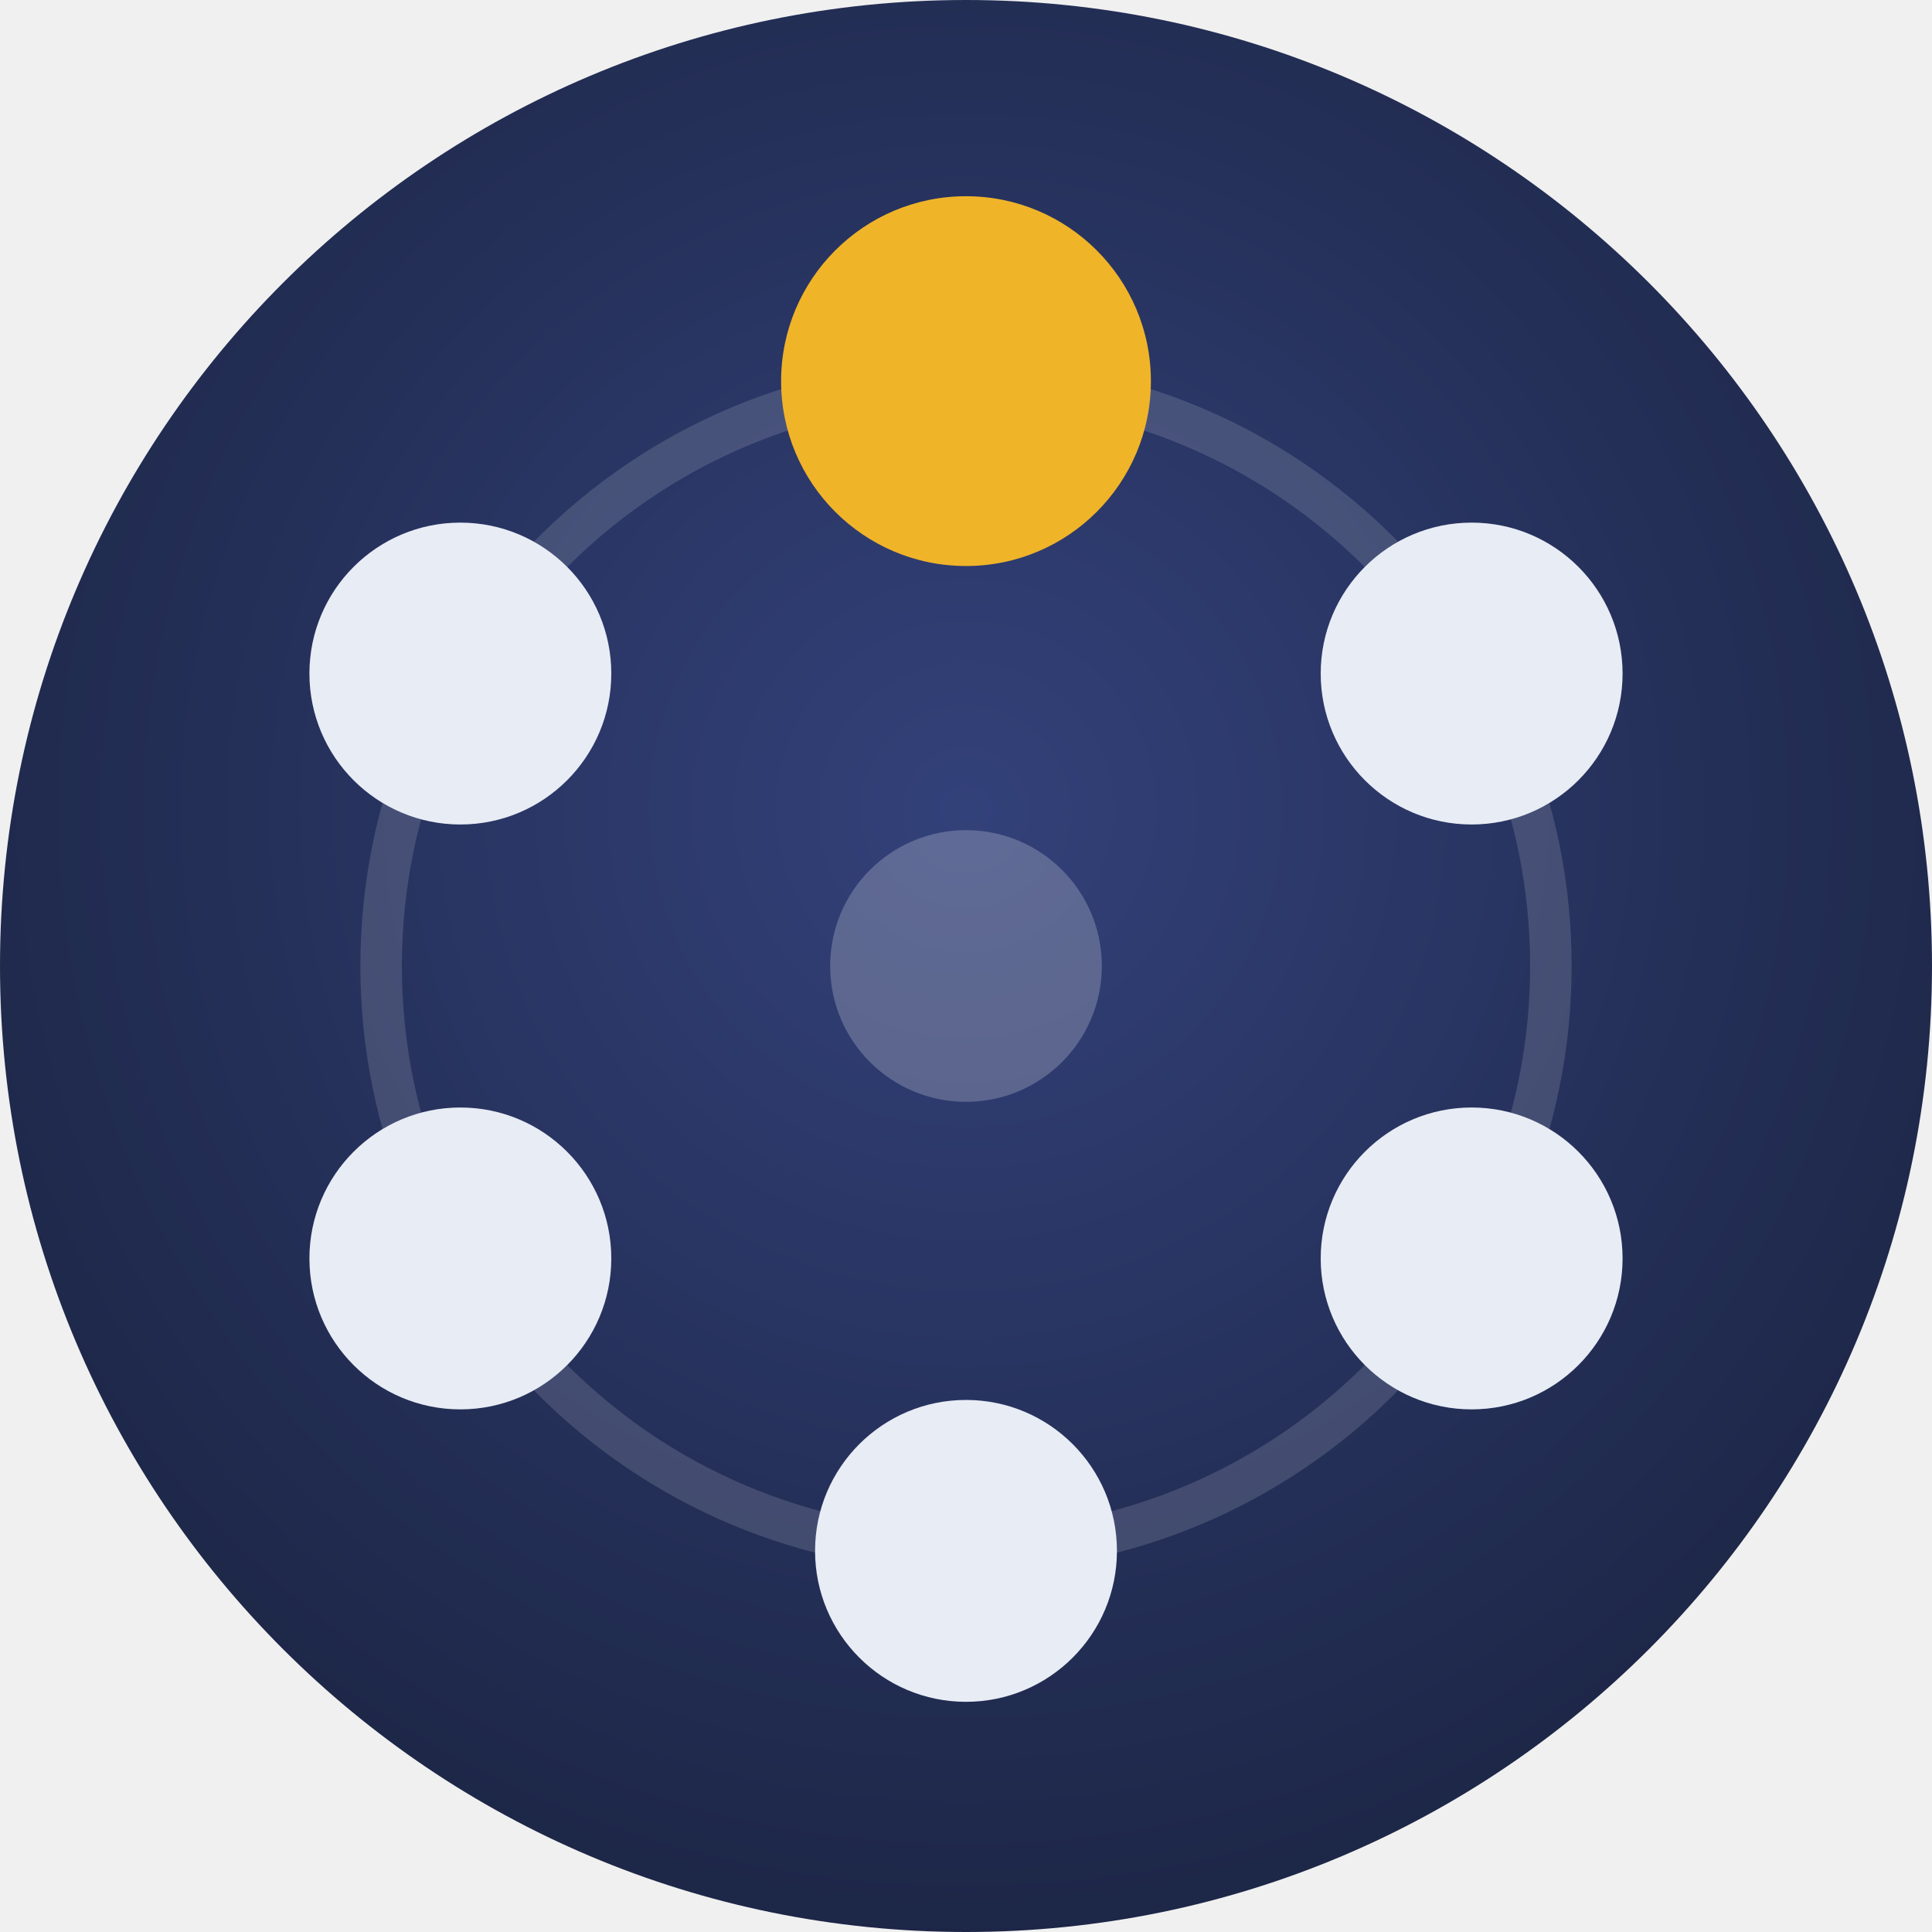
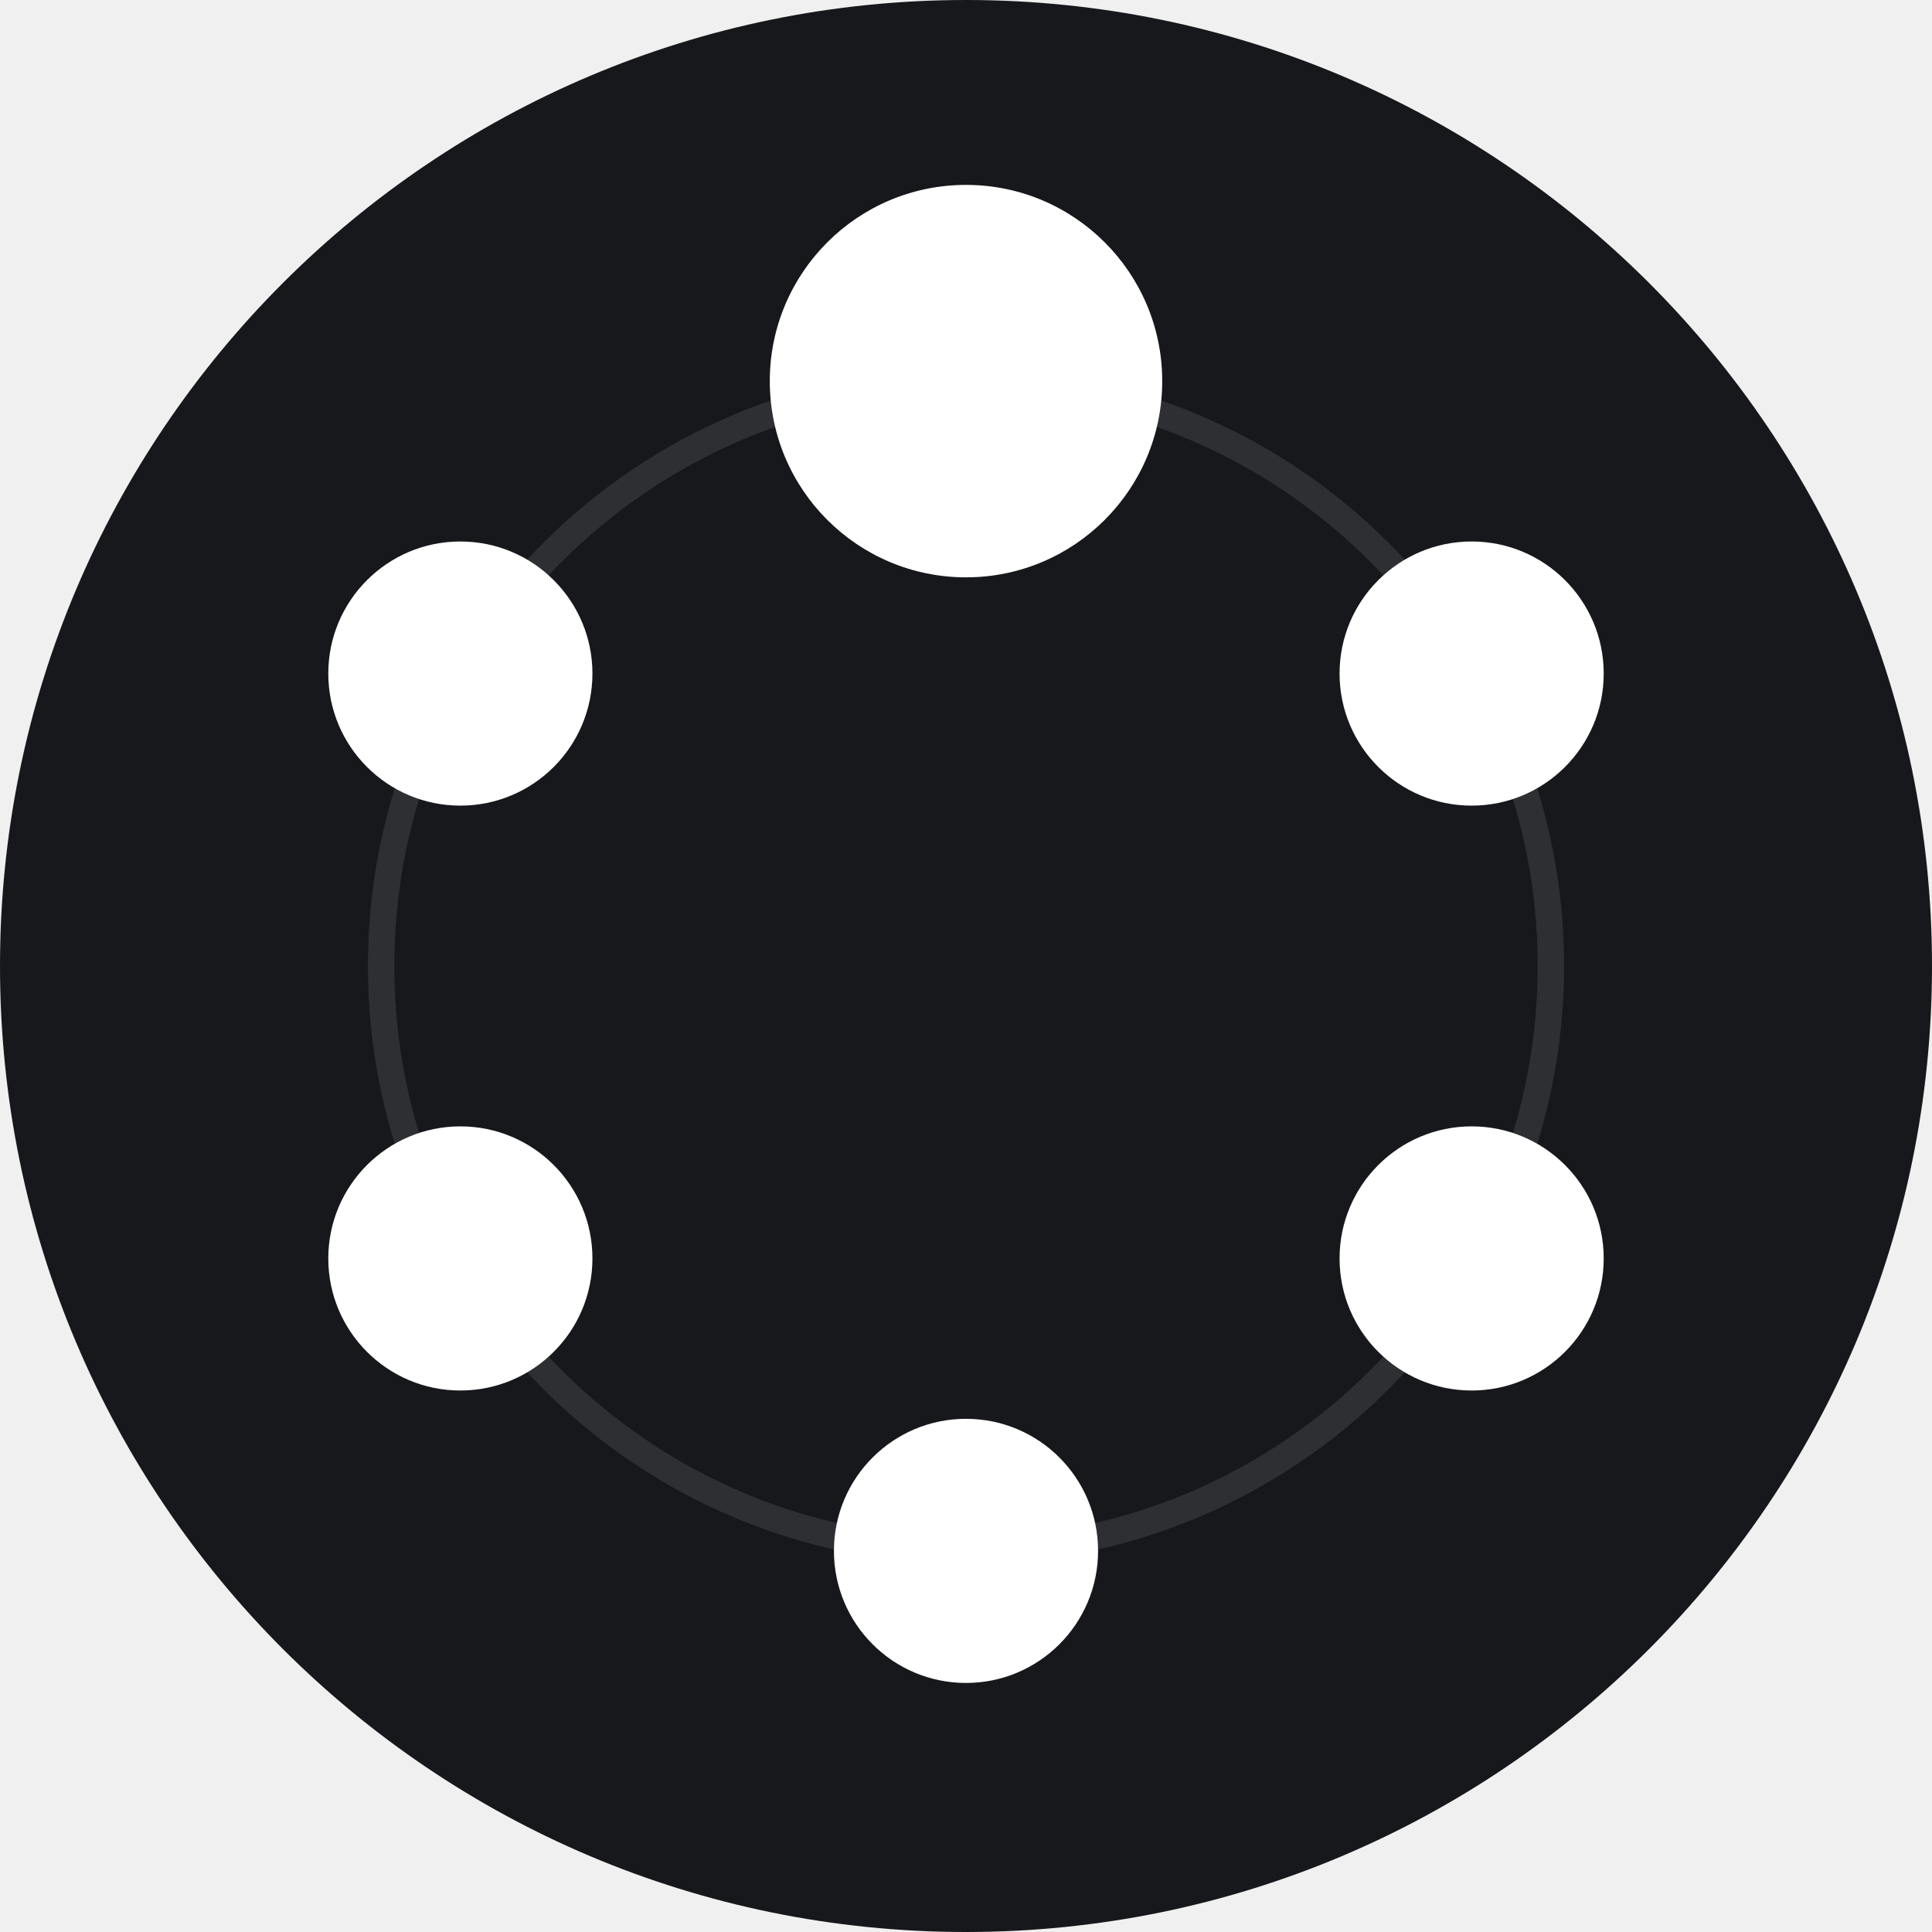
<svg xmlns="http://www.w3.org/2000/svg" width="1024" height="1024" viewBox="0 0 1024 1024">
-   <defs>
-     <radialGradient id="bg" cx="50%" cy="42%" r="65%">
-       <stop offset="0%" stop-color="#33417a" />
-       <stop offset="100%" stop-color="#1a2340" />
-     </radialGradient>
-   </defs>
-   <circle cx="512" cy="512" r="512" fill="url(#bg)" />
-   <circle cx="512" cy="512" r="310" fill="none" stroke="#ffffff" stroke-opacity="0.14" stroke-width="22" />
-   <circle cx="512" cy="512" r="72" fill="#ffffff" fill-opacity="0.22" />
-   <circle cx="512" cy="202" r="98" fill="#f0b429" />
-   <circle cx="780" cy="357" r="80" fill="#e8ecf5" />
-   <circle cx="780" cy="667" r="80" fill="#e8ecf5" />
-   <circle cx="512" cy="822" r="80" fill="#e8ecf5" />
-   <circle cx="244" cy="667" r="80" fill="#e8ecf5" />
-   <circle cx="244" cy="357" r="80" fill="#e8ecf5" />
+   <circle cx="512" cy="512" r="512" fill="#17181c" />
+   <circle cx="512" cy="512" r="310" fill="none" stroke="#ffffff" stroke-opacity="0.10" stroke-width="14" />
+   <circle cx="512" cy="202" r="104" fill="#ffffff" />
+   <circle cx="780" cy="357" r="70" fill="#ffffff" />
+   <circle cx="780" cy="667" r="70" fill="#ffffff" />
+   <circle cx="512" cy="822" r="70" fill="#ffffff" />
+   <circle cx="244" cy="667" r="70" fill="#ffffff" />
+   <circle cx="244" cy="357" r="70" fill="#ffffff" />
</svg>
